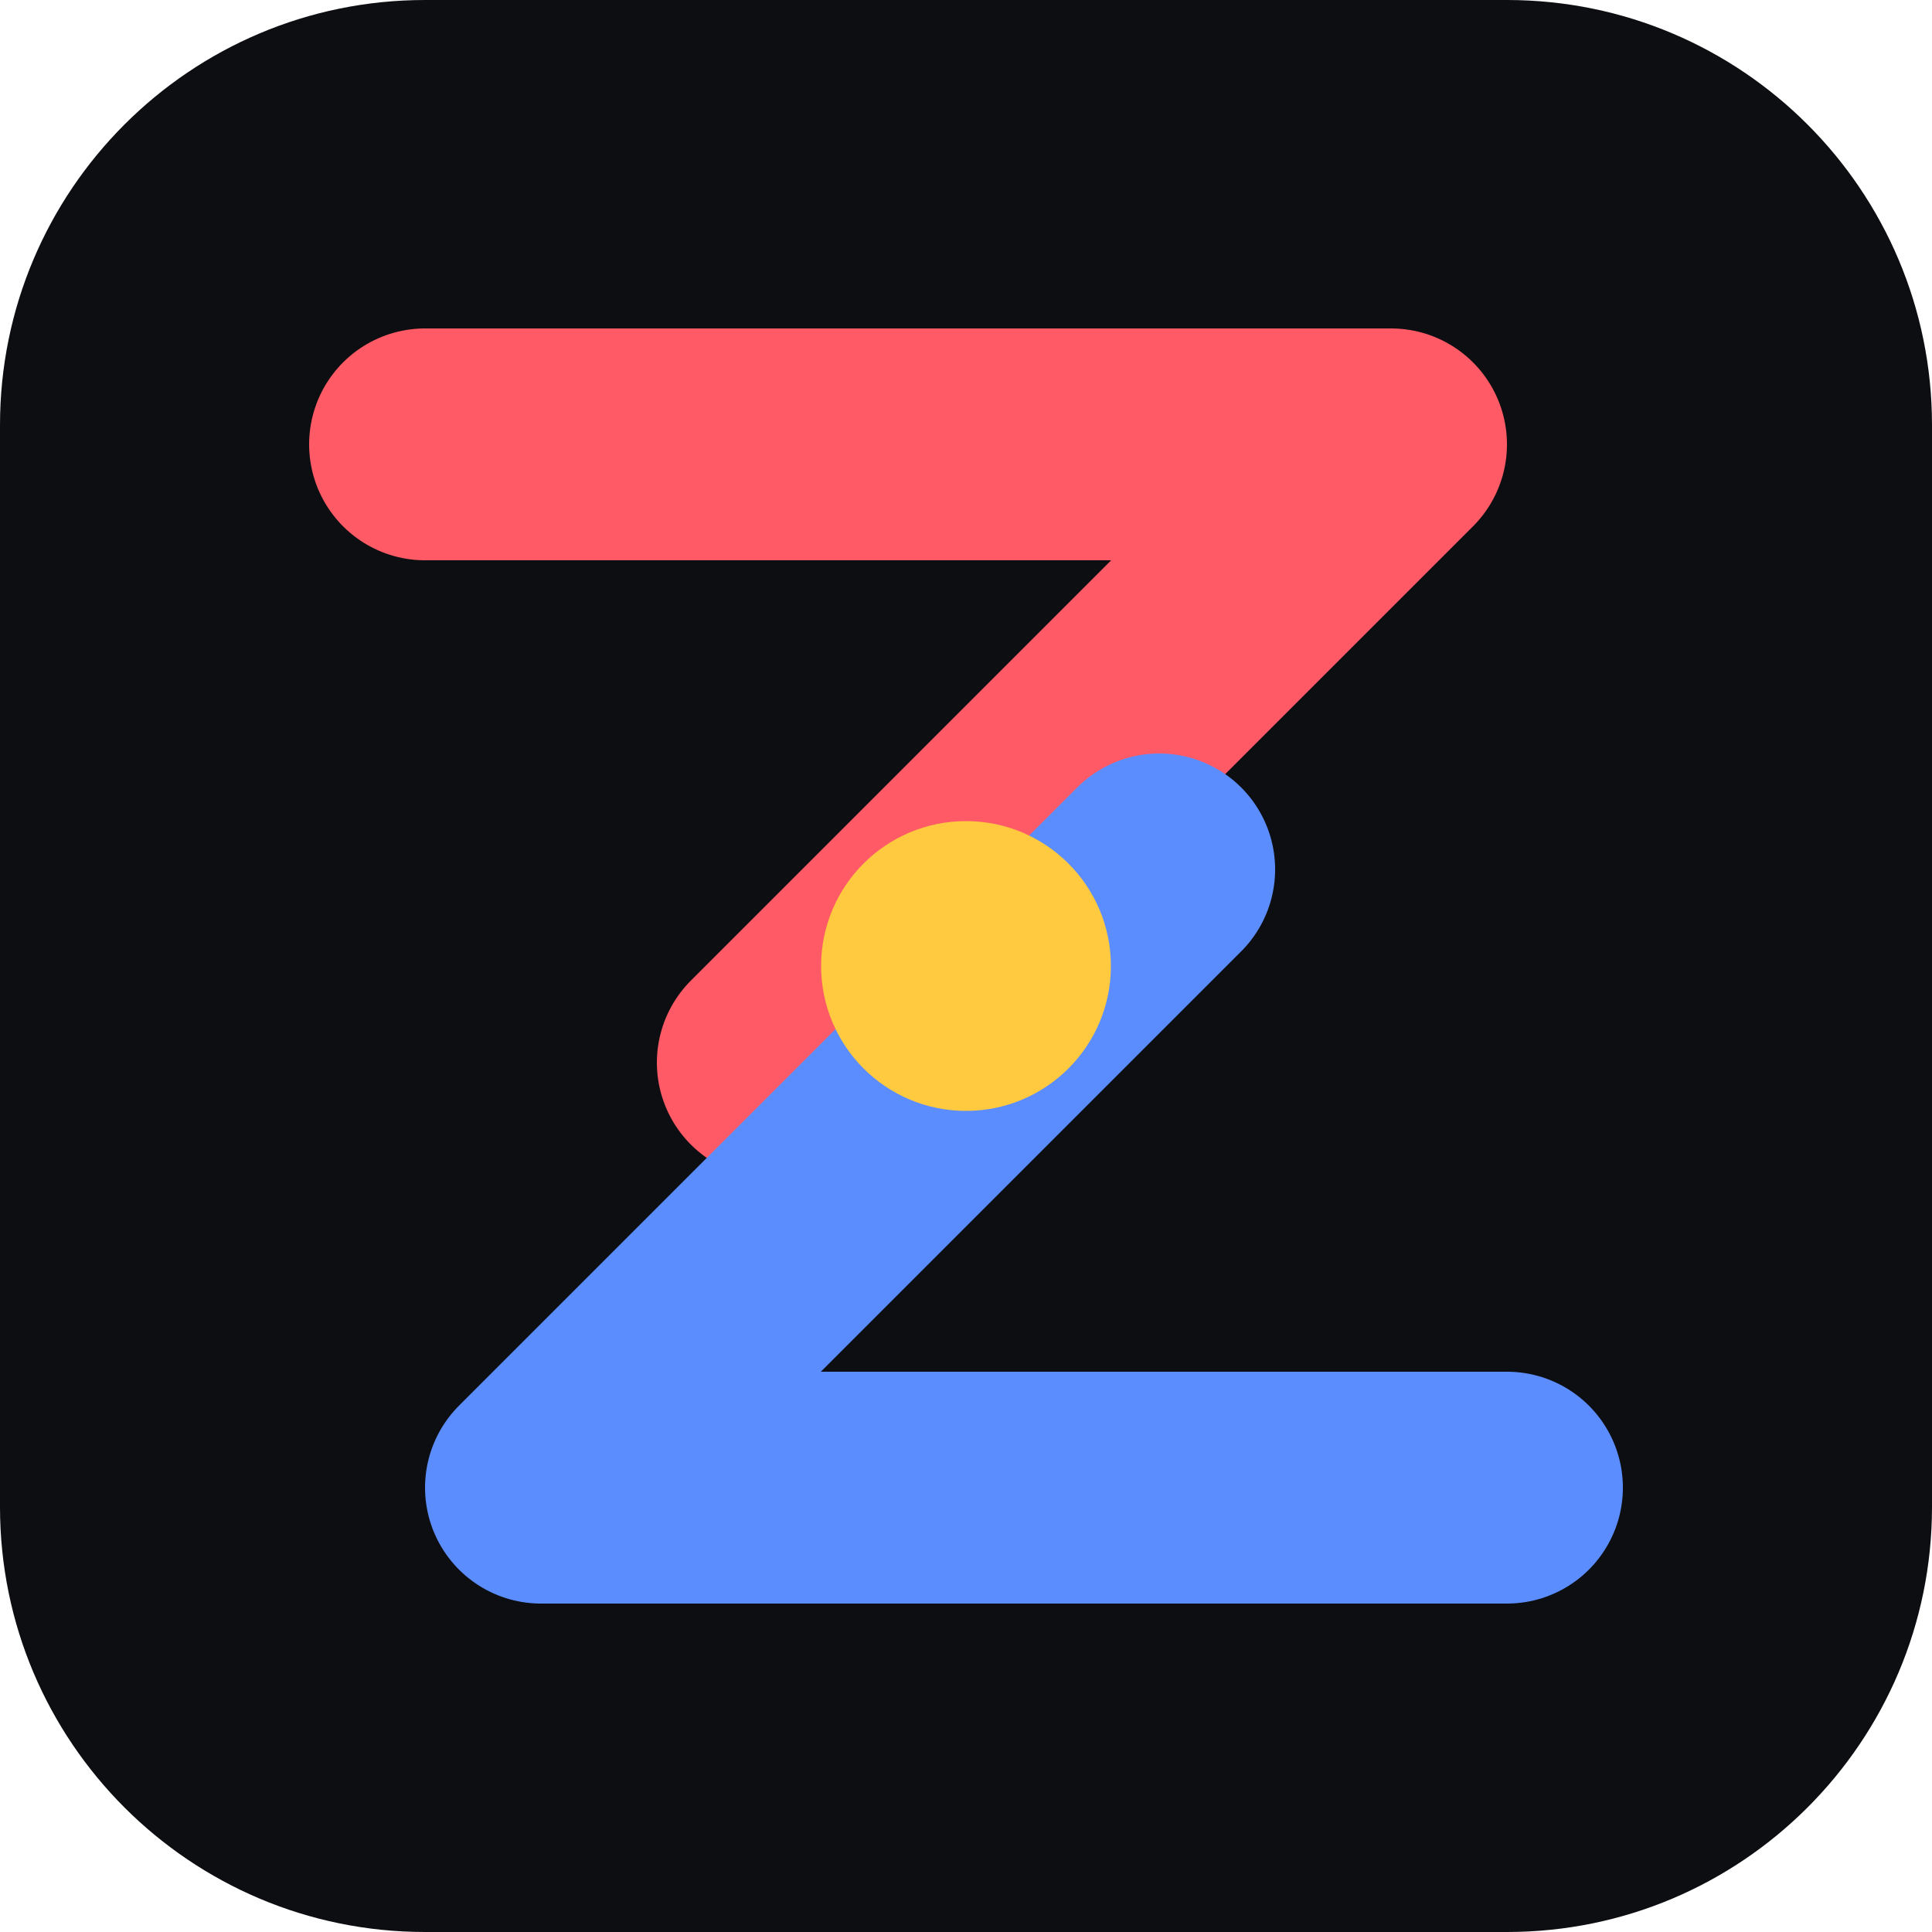
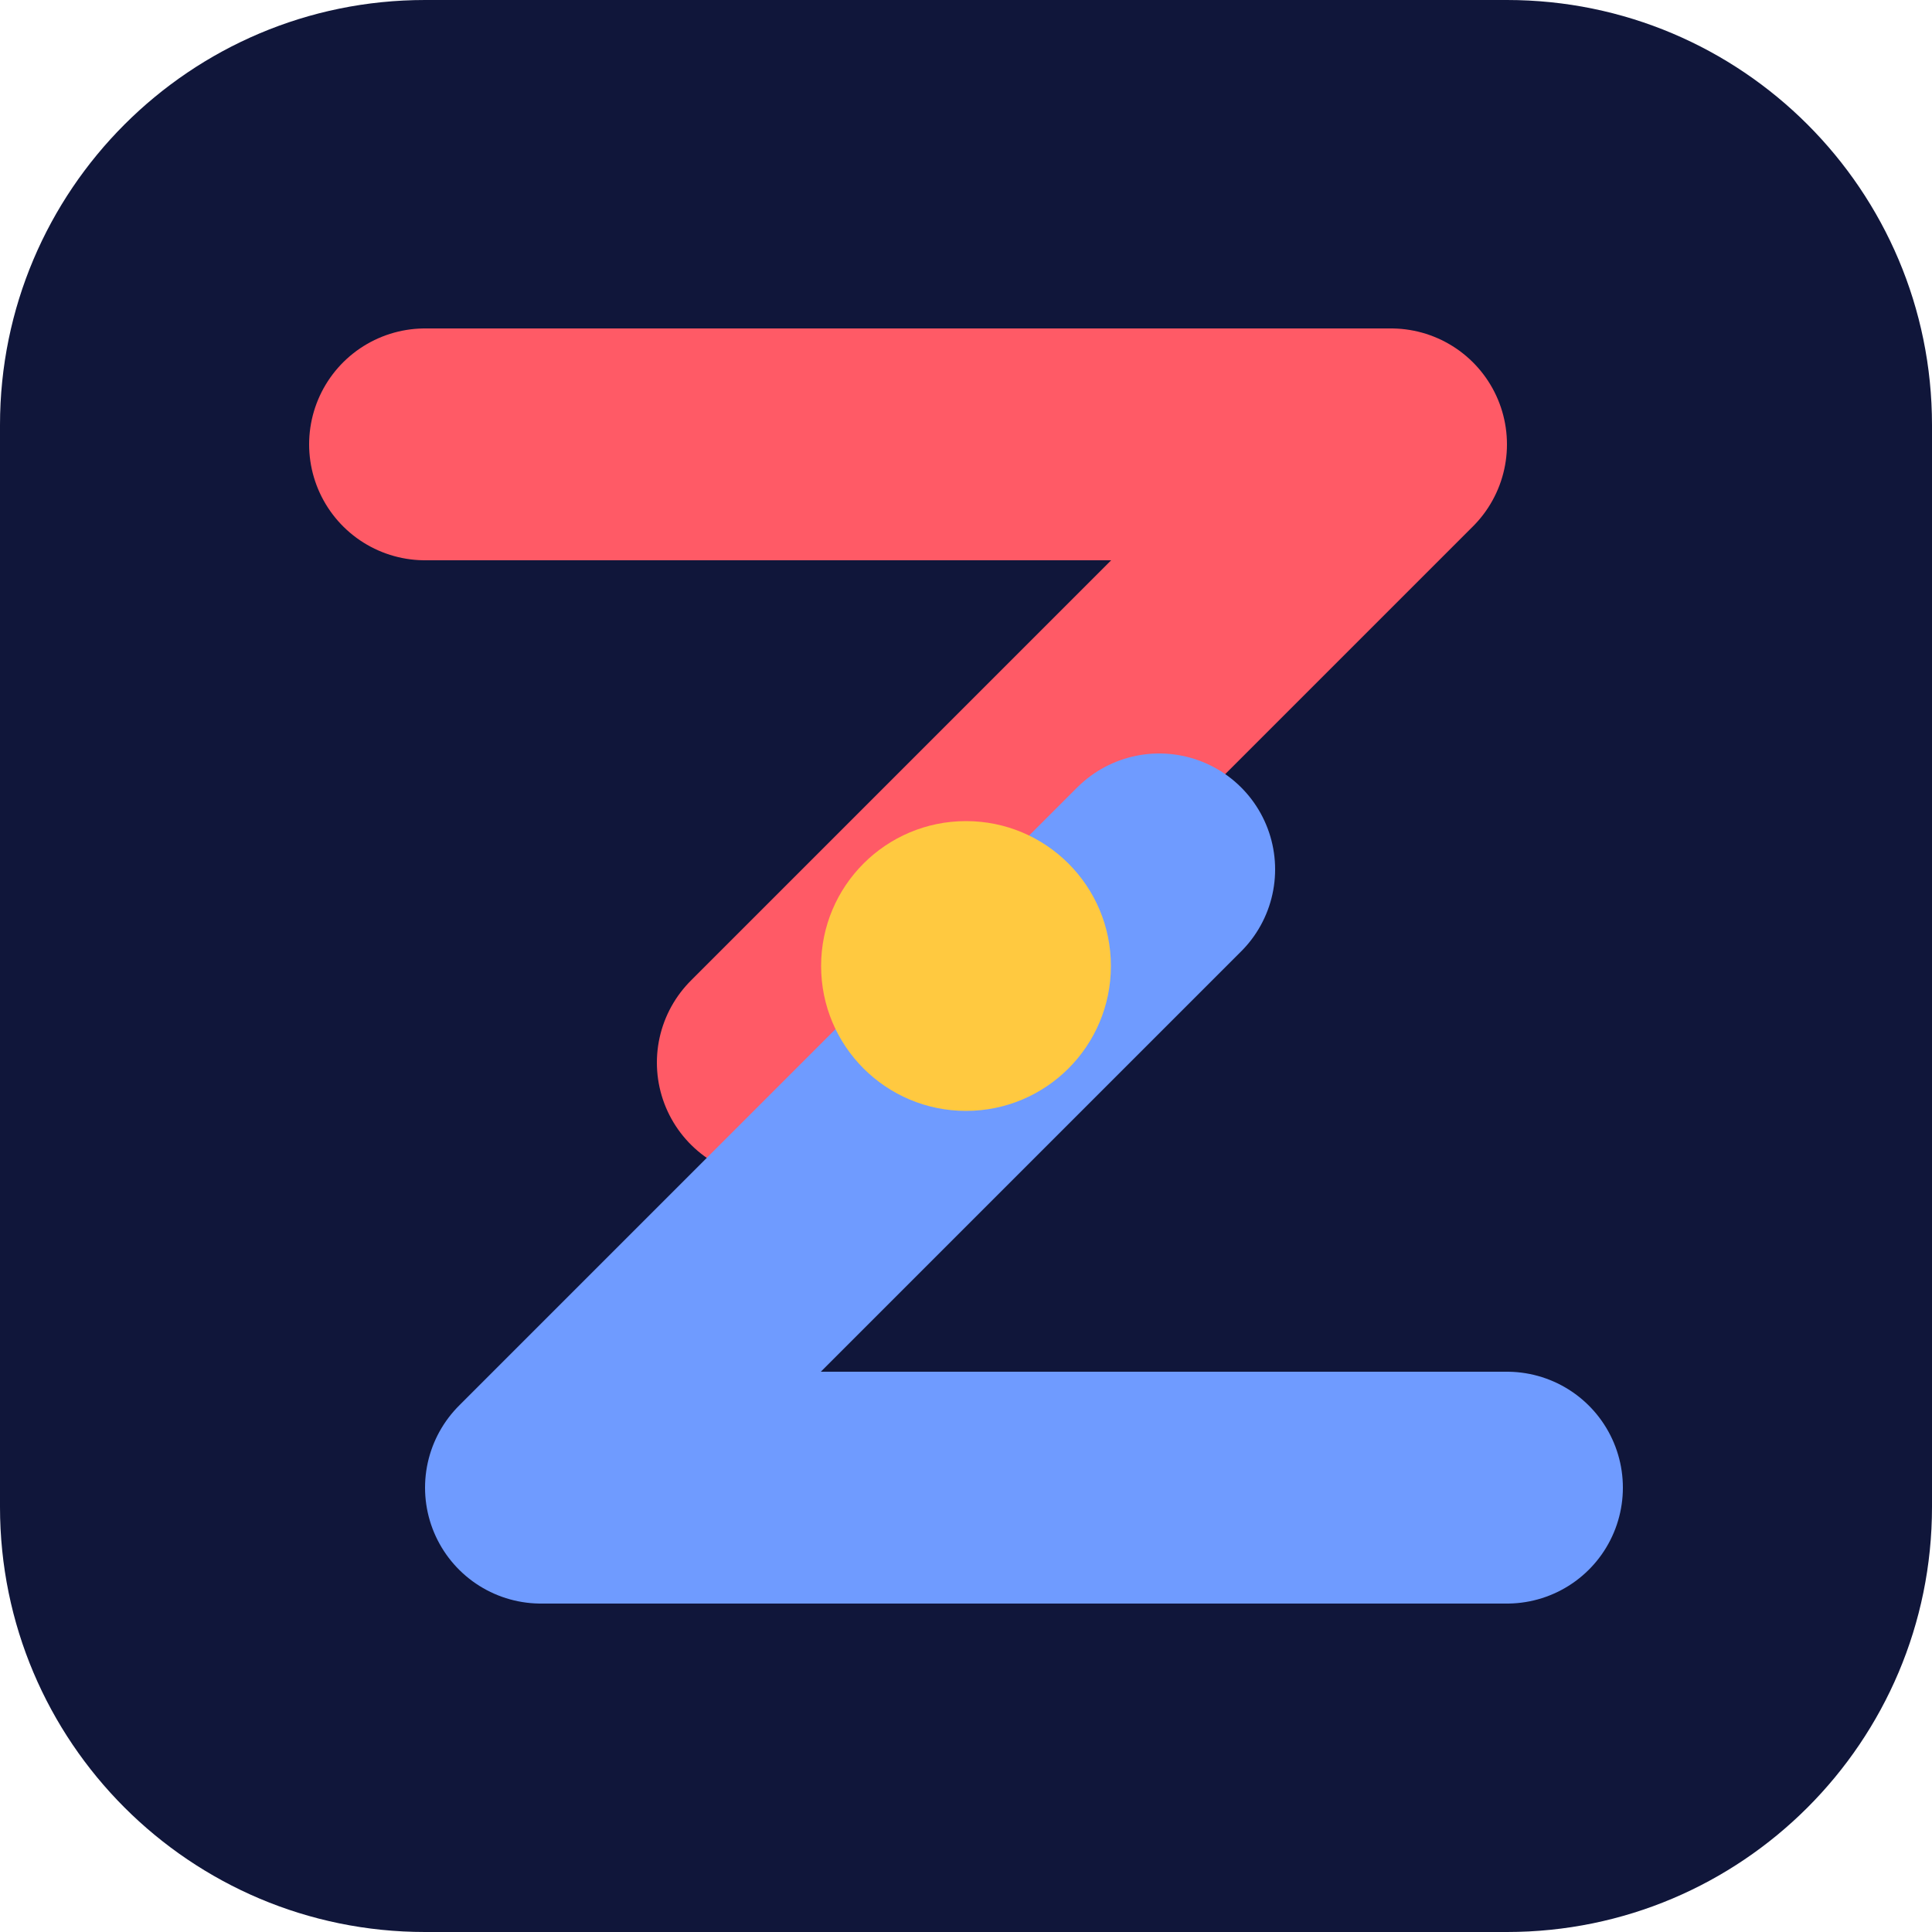
<svg xmlns="http://www.w3.org/2000/svg" viewBox="0 0 100 100">
-   <rect width="100" height="100" rx="22" fill="#0d0e12" />
+   <rect width="100" height="100" rx="22" fill="#10163a" />
  <path d="M22 23h50L40 55" fill="none" stroke="#ff5a66" stroke-width="12" stroke-linecap="round" stroke-linejoin="round" />
-   <path d="M60 45L28 77h50" fill="none" stroke="#5b8dff" stroke-width="12" stroke-linecap="round" stroke-linejoin="round" />
+   <path d="M60 45L28 77h50" fill="none" stroke="#6f9bff" stroke-width="12" stroke-linecap="round" stroke-linejoin="round" />
  <circle cx="50" cy="50" r="7.5" fill="#ffc940" />
</svg>
